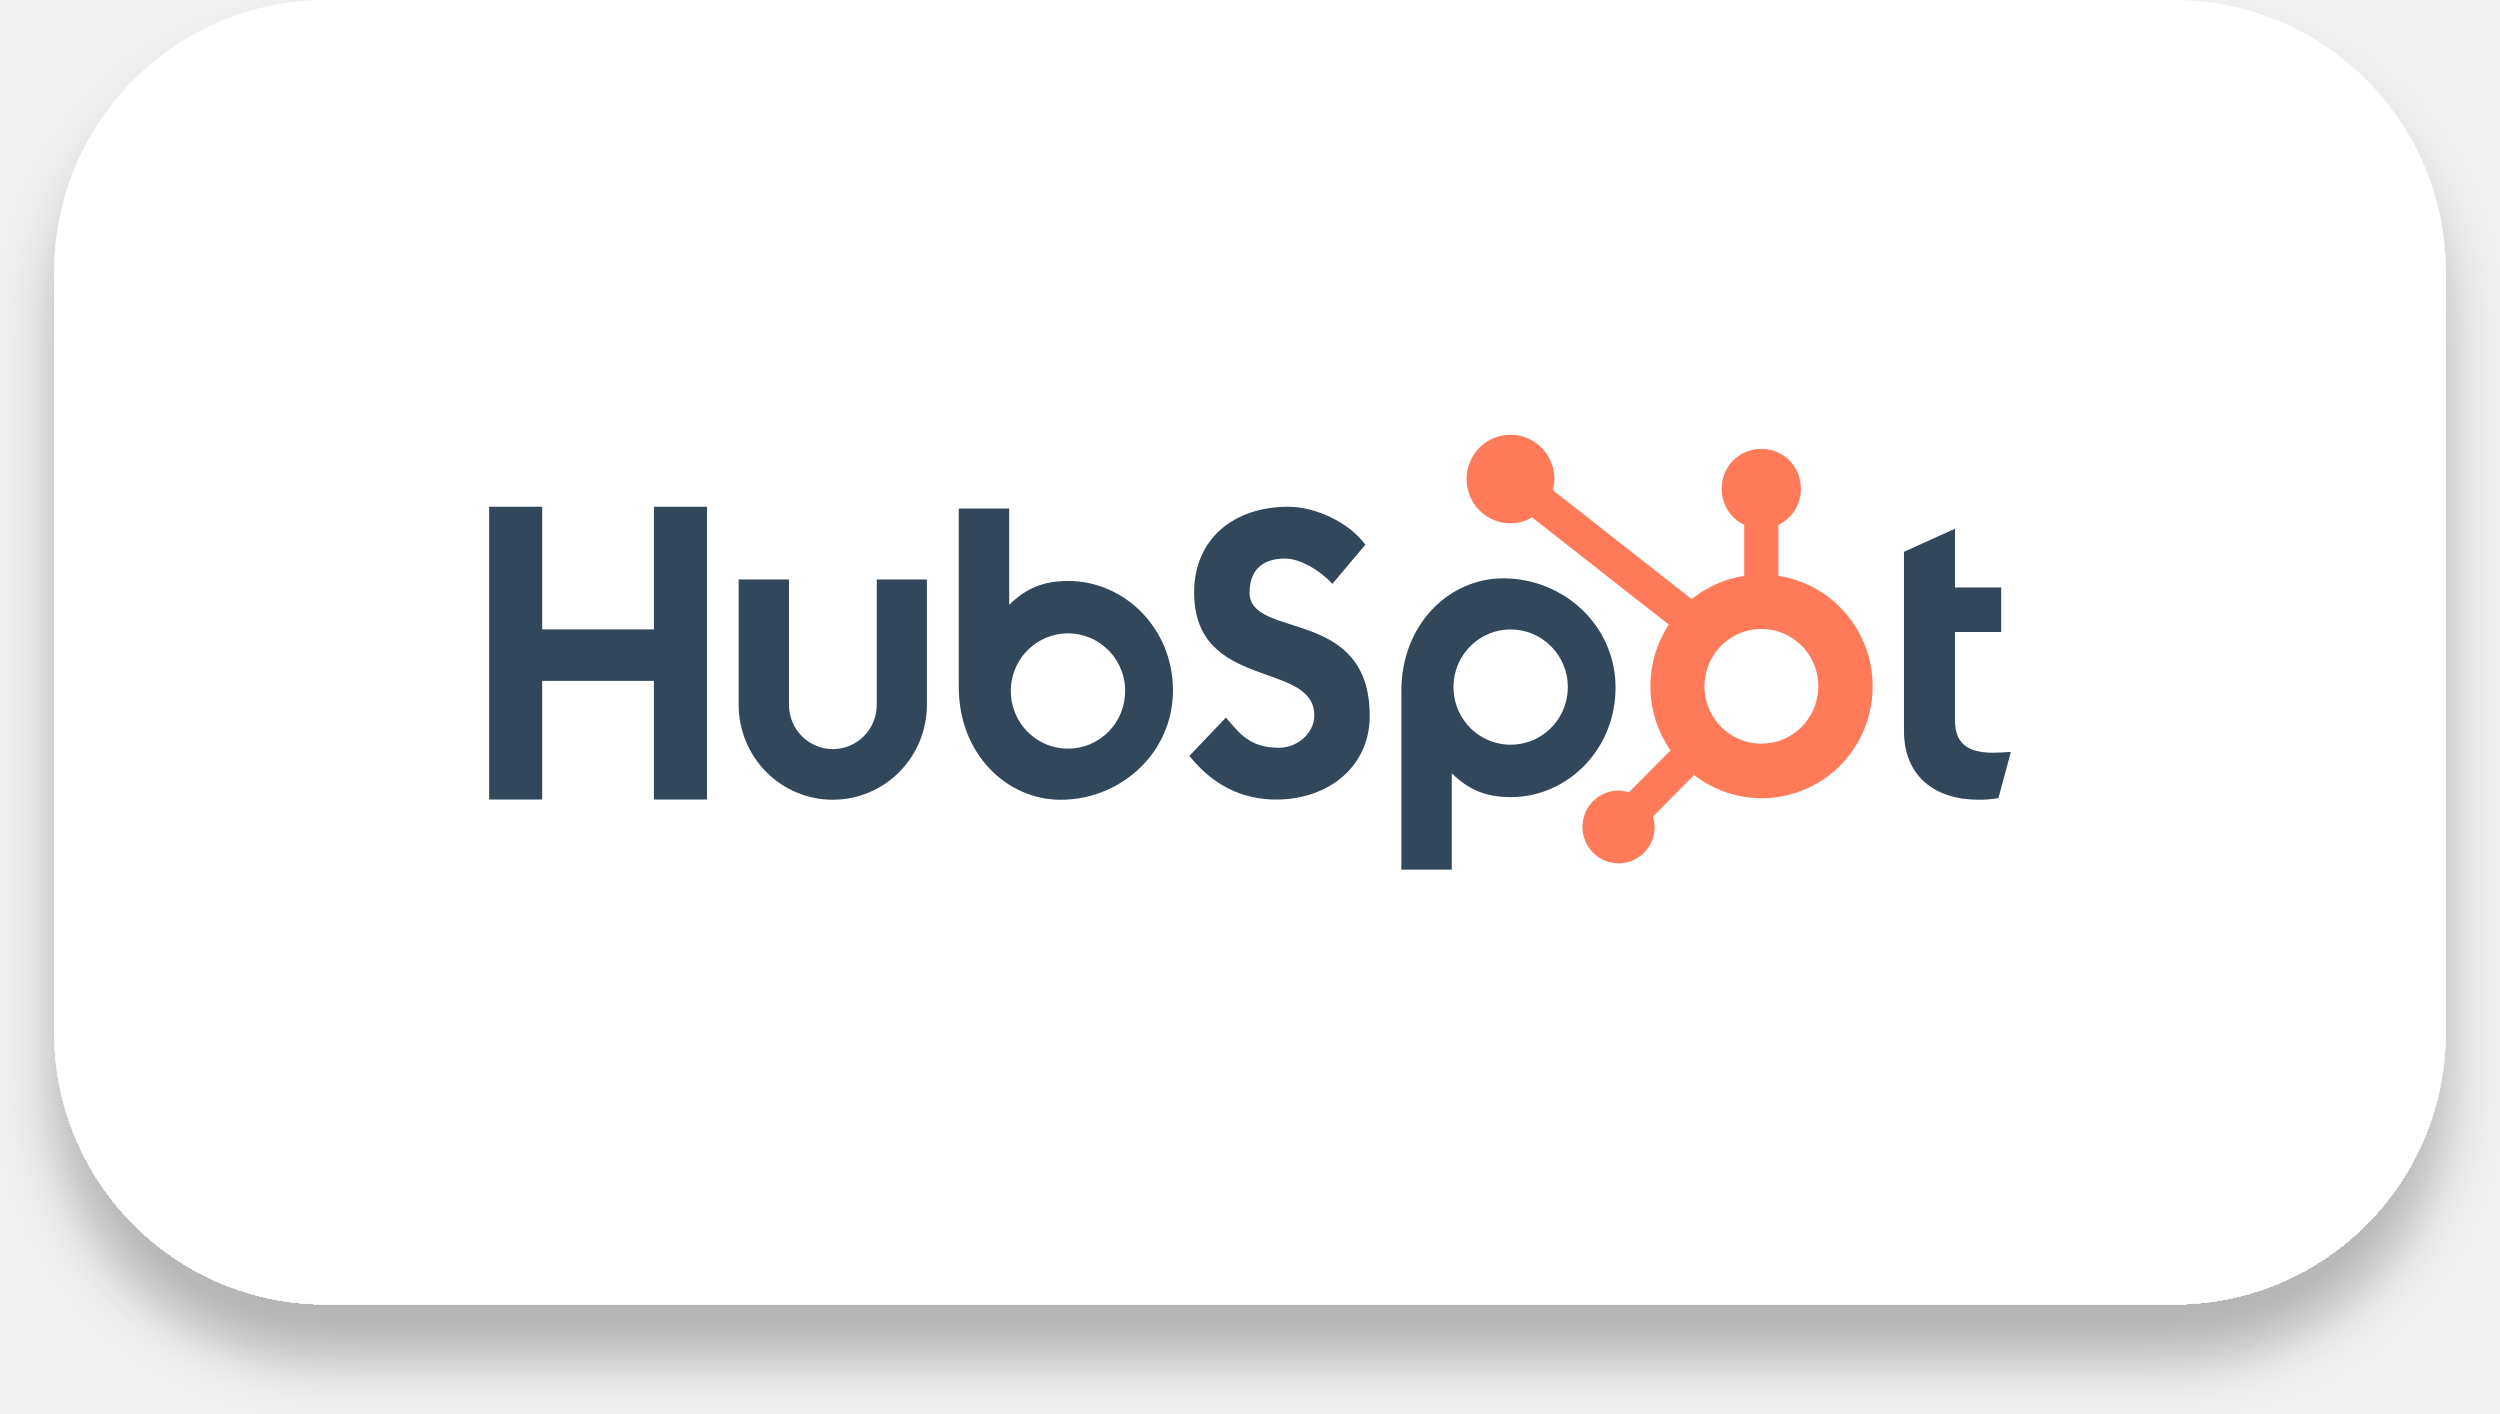
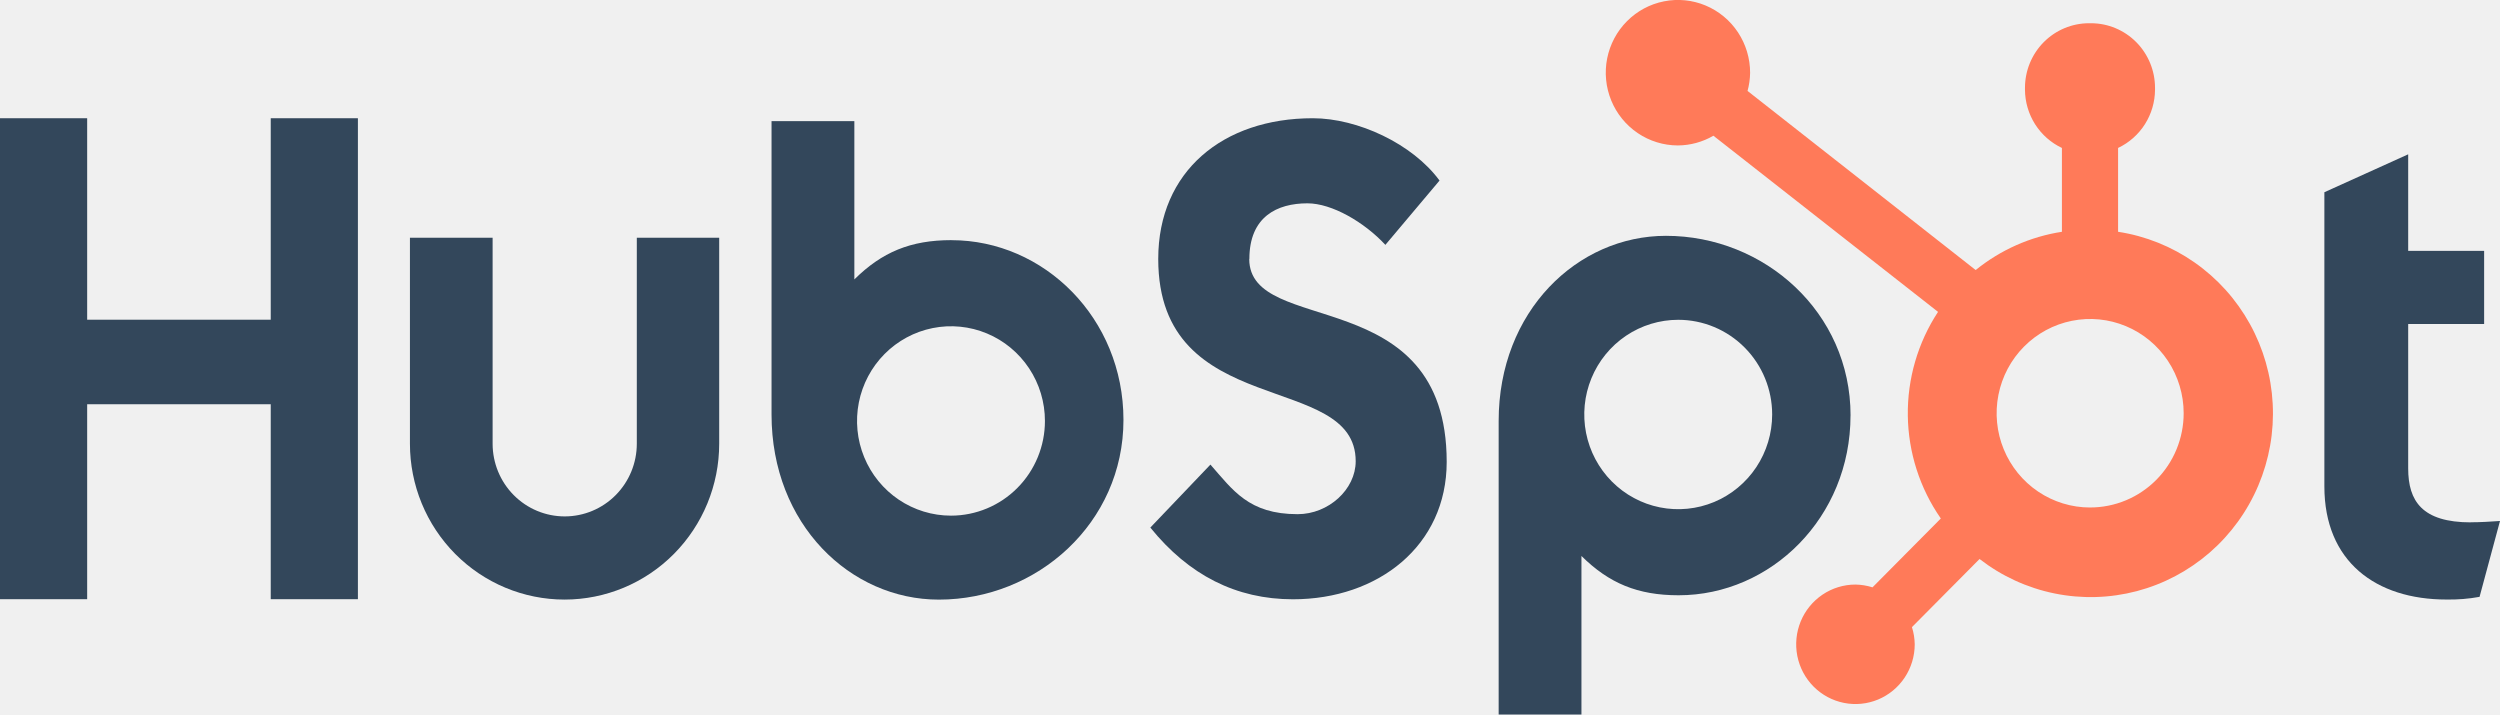
- <svg xmlns="http://www.w3.org/2000/svg" width="184" height="104" viewBox="0 0 184 104" fill="none">
-   <g filter="url(#filter0_d_1162_1148)">
-     <rect x="4" width="176" height="96" rx="20" fill="white" />
-     <g clip-path="url(#clip0_1162_1148)">
-       <path d="M48.129 37.297V46.323H39.905V37.297H36V58.844H39.905V50.111H48.129V58.844H52.034V37.297H48.129Z" fill="#33475B" />
-       <path d="M64.529 51.879C64.529 52.742 64.189 53.57 63.583 54.181C62.978 54.792 62.156 55.135 61.299 55.135C60.443 55.135 59.621 54.792 59.015 54.181C58.409 53.57 58.069 52.742 58.069 51.879V42.65H54.365V51.879C54.365 53.73 55.095 55.507 56.394 56.816C57.693 58.125 59.455 58.861 61.292 58.861C63.13 58.861 64.892 58.125 66.191 56.816C67.49 55.507 68.22 53.73 68.22 51.879V42.65H64.529V51.879Z" fill="#33475B" />
-       <path d="M91.972 43.601C91.972 41.709 93.213 41.109 94.573 41.109C95.67 41.109 97.118 41.95 98.065 42.97L100.491 40.089C99.28 38.438 96.823 37.297 94.813 37.297C90.795 37.297 87.889 39.669 87.889 43.601C87.889 50.895 96.735 48.581 96.735 52.664C96.735 53.923 95.522 55.035 94.133 55.035C91.943 55.035 91.233 53.956 90.227 52.814L87.535 55.635C89.257 57.766 91.38 58.848 93.925 58.848C97.742 58.848 100.812 56.447 100.812 52.694C100.812 44.596 91.966 47.112 91.966 43.601" fill="#33475B" />
-       <path d="M146.698 55.402C144.509 55.402 143.887 54.447 143.887 52.986V46.516H147.289V43.238H143.887V38.913L140.132 40.612V53.79C140.132 57.16 142.439 58.859 145.603 58.859C146.1 58.868 146.596 58.828 147.084 58.739L148 55.34C147.587 55.369 147.113 55.398 146.698 55.398" fill="#33475B" />
-       <path d="M78.627 42.758C76.793 42.758 75.513 43.294 74.275 44.518V37.426H70.565V50.571C70.565 55.492 74.095 58.863 78.061 58.863C82.461 58.863 86.331 55.432 86.331 50.812C86.331 46.25 82.769 42.76 78.627 42.76V42.758ZM78.604 55.101C77.772 55.101 76.958 54.852 76.266 54.386C75.574 53.92 75.034 53.257 74.716 52.482C74.397 51.707 74.314 50.854 74.476 50.031C74.639 49.208 75.04 48.452 75.628 47.859C76.217 47.266 76.967 46.862 77.783 46.698C78.6 46.534 79.446 46.618 80.215 46.939C80.984 47.26 81.641 47.804 82.104 48.502C82.566 49.199 82.813 50.02 82.813 50.859C82.813 51.984 82.37 53.063 81.58 53.858C80.791 54.654 79.721 55.101 78.604 55.101Z" fill="#33475B" />
-       <path d="M118.905 50.616C118.905 45.988 115.043 42.565 110.635 42.565C106.669 42.565 103.14 45.936 103.14 50.857V64.01H106.849V56.908C108.085 58.13 109.367 58.668 111.199 58.668C115.341 58.668 118.904 55.18 118.904 50.616H118.905ZM115.393 50.569C115.393 51.409 115.146 52.229 114.684 52.926C114.221 53.624 113.564 54.168 112.795 54.489C112.026 54.81 111.18 54.894 110.363 54.73C109.547 54.567 108.797 54.163 108.208 53.569C107.62 52.976 107.219 52.22 107.056 51.397C106.894 50.574 106.977 49.721 107.296 48.946C107.614 48.171 108.154 47.508 108.846 47.042C109.538 46.576 110.352 46.327 111.184 46.327C112.3 46.327 113.371 46.774 114.16 47.57C114.95 48.365 115.393 49.444 115.393 50.569Z" fill="#33475B" />
-       <path d="M130.89 42.384V38.627C131.382 38.396 131.799 38.027 132.092 37.566C132.385 37.104 132.542 36.568 132.545 36.02V35.934C132.545 35.167 132.242 34.431 131.704 33.888C131.166 33.346 130.436 33.041 129.675 33.041H129.589C128.828 33.041 128.098 33.346 127.56 33.888C127.022 34.431 126.719 35.167 126.719 35.934V36.02C126.722 36.568 126.879 37.104 127.172 37.566C127.465 38.027 127.882 38.396 128.374 38.627V42.384C126.959 42.602 125.625 43.194 124.51 44.098L114.29 36.075C114.362 35.81 114.401 35.537 114.405 35.263C114.406 34.618 114.217 33.988 113.863 33.451C113.508 32.914 113.004 32.496 112.414 32.248C111.823 32.001 111.173 31.935 110.546 32.06C109.918 32.184 109.342 32.494 108.889 32.949C108.436 33.404 108.127 33.985 108.001 34.617C107.876 35.249 107.939 35.904 108.183 36.5C108.427 37.096 108.841 37.605 109.372 37.964C109.903 38.323 110.528 38.515 111.168 38.516C111.727 38.513 112.276 38.363 112.759 38.08L122.824 45.972C121.92 47.349 121.448 48.969 121.47 50.62C121.492 52.271 122.008 53.877 122.949 55.228L119.888 58.313C119.64 58.234 119.382 58.191 119.122 58.188C118.597 58.188 118.084 58.346 117.648 58.64C117.211 58.934 116.871 59.352 116.671 59.841C116.47 60.33 116.418 60.868 116.52 61.387C116.623 61.906 116.875 62.383 117.247 62.757C117.618 63.131 118.091 63.386 118.606 63.489C119.121 63.593 119.654 63.54 120.14 63.338C120.625 63.135 121.039 62.793 121.331 62.353C121.623 61.913 121.779 61.396 121.78 60.867C121.776 60.605 121.734 60.345 121.655 60.095L124.684 57.043C125.671 57.809 126.82 58.337 128.041 58.586C129.262 58.836 130.524 58.8 131.729 58.483C132.935 58.165 134.052 57.573 134.996 56.753C135.939 55.933 136.684 54.906 137.173 53.751C137.662 52.595 137.883 51.343 137.817 50.089C137.752 48.834 137.402 47.612 136.796 46.515C136.189 45.417 135.342 44.475 134.318 43.759C133.294 43.043 132.122 42.572 130.89 42.384ZM129.635 54.736C128.806 54.736 127.997 54.487 127.308 54.023C126.62 53.559 126.084 52.899 125.767 52.127C125.45 51.356 125.368 50.507 125.53 49.688C125.692 48.869 126.091 48.117 126.677 47.527C127.263 46.937 128.009 46.535 128.822 46.372C129.634 46.209 130.476 46.292 131.242 46.612C132.007 46.931 132.661 47.472 133.122 48.166C133.582 48.861 133.828 49.677 133.828 50.512C133.828 51.632 133.387 52.706 132.601 53.498C131.815 54.29 130.75 54.734 129.639 54.734" fill="#FF7A59" />
-     </g>
+ <svg xmlns="http://www.w3.org/2000/svg" width="112" height="32" viewBox="0 0 112 32" fill="none">
+   <g clip-path="url(#clip0_1668_3181)">
+     <path d="M12.129 5.297V14.323H3.905V5.297H0V26.844H3.905V18.11H12.129V26.844H16.034V5.297H12.129Z" fill="#33475B" />
+     <path d="M28.529 19.879C28.529 20.742 28.189 21.57 27.583 22.181C26.978 22.792 26.156 23.135 25.299 23.135C24.442 23.135 23.621 22.792 23.015 22.181C22.409 21.57 22.069 20.742 22.069 19.879V10.65H18.365V19.879C18.365 21.73 19.095 23.506 20.394 24.816C21.693 26.125 23.455 26.861 25.293 26.861C27.13 26.861 28.892 26.125 30.191 24.816C31.49 23.506 32.22 21.73 32.22 19.879V10.65H28.529V19.879Z" fill="#33475B" />
+     <path d="M55.972 11.601C55.972 9.709 57.213 9.109 58.573 9.109C59.67 9.109 61.118 9.95 62.065 10.97L64.491 8.089C63.28 6.439 60.823 5.297 58.813 5.297C54.795 5.297 51.889 7.669 51.889 11.601C51.889 18.895 60.735 16.581 60.735 20.664C60.735 21.923 59.522 23.035 58.133 23.035C55.943 23.035 55.233 21.956 54.227 20.814L51.535 23.635C53.257 25.766 55.38 26.848 57.925 26.848C61.742 26.848 64.812 24.447 64.812 20.694C64.812 12.596 55.966 15.112 55.966 11.601" fill="#33475B" />
+     <path d="M110.698 23.402C108.509 23.402 107.887 22.447 107.887 20.985V14.516H111.289V11.238H107.887V6.913L104.132 8.612V21.79C104.132 25.16 106.439 26.859 109.603 26.859C110.1 26.868 110.596 26.828 111.084 26.739L112 23.34C111.587 23.369 111.113 23.398 110.698 23.398" fill="#33475B" />
+     <path d="M42.627 10.758C40.792 10.758 39.513 11.294 38.275 12.518V5.426H34.565V18.571C34.565 23.492 38.095 26.863 42.061 26.863C46.461 26.863 50.331 23.433 50.331 18.812C50.331 14.25 46.769 10.76 42.627 10.76V10.758ZM42.604 23.101C41.772 23.101 40.958 22.852 40.266 22.386C39.574 21.92 39.034 21.257 38.716 20.482C38.397 19.707 38.314 18.854 38.476 18.031C38.639 17.208 39.04 16.452 39.628 15.859C40.217 15.266 40.967 14.862 41.783 14.698C42.6 14.534 43.446 14.618 44.215 14.939C44.984 15.26 45.641 15.804 46.104 16.502C46.566 17.199 46.813 18.02 46.813 18.859C46.813 19.984 46.37 21.063 45.58 21.858C44.791 22.654 43.721 23.101 42.604 23.101Z" fill="#33475B" />
+     <path d="M82.905 18.616C82.905 13.988 79.043 10.565 74.635 10.565C70.669 10.565 67.14 13.936 67.14 18.857V32.01H70.849V24.908C72.085 26.13 73.367 26.668 75.2 26.668C79.341 26.668 82.903 23.18 82.903 18.616H82.905ZM79.393 18.57C79.393 19.409 79.146 20.229 78.684 20.926C78.221 21.624 77.564 22.168 76.795 22.489C76.026 22.81 75.18 22.894 74.363 22.73C73.547 22.567 72.797 22.163 72.208 21.569C71.62 20.976 71.219 20.22 71.056 19.397C70.894 18.574 70.977 17.721 71.296 16.946C71.614 16.171 72.154 15.508 72.846 15.042C73.538 14.576 74.352 14.327 75.184 14.327C76.3 14.327 77.371 14.774 78.16 15.57C78.95 16.365 79.393 17.444 79.393 18.57Z" fill="#33475B" />
+     <path d="M94.89 10.384V6.628C95.382 6.396 95.799 6.027 96.092 5.566C96.385 5.104 96.542 4.568 96.545 4.02V3.934C96.545 3.167 96.242 2.431 95.704 1.888C95.166 1.346 94.436 1.041 93.675 1.041H93.589C92.828 1.041 92.098 1.346 91.56 1.888C91.022 2.431 90.719 3.167 90.719 3.934V4.02C90.722 4.568 90.879 5.104 91.172 5.566C91.465 6.027 91.882 6.396 92.374 6.628V10.384C90.959 10.602 89.626 11.194 88.51 12.098L78.29 4.074C78.362 3.81 78.401 3.537 78.405 3.263C78.406 2.618 78.217 1.988 77.863 1.451C77.508 0.914 77.004 0.496 76.414 0.248C75.823 0 75.173 -0.065 74.546 0.06C73.918 0.184 73.342 0.494 72.889 0.949C72.436 1.404 72.127 1.985 72.001 2.617C71.876 3.249 71.939 3.904 72.183 4.5C72.427 5.096 72.841 5.605 73.372 5.964C73.903 6.323 74.528 6.515 75.168 6.516C75.727 6.513 76.276 6.363 76.76 6.08L86.824 13.972C85.92 15.349 85.448 16.969 85.47 18.62C85.492 20.271 86.008 21.877 86.949 23.228L83.888 26.313C83.64 26.234 83.382 26.192 83.122 26.188C82.597 26.189 82.084 26.346 81.648 26.64C81.212 26.934 80.871 27.352 80.671 27.841C80.47 28.33 80.418 28.868 80.52 29.387C80.623 29.906 80.875 30.383 81.247 30.757C81.618 31.131 82.091 31.386 82.606 31.489C83.121 31.593 83.654 31.54 84.14 31.338C84.625 31.135 85.039 30.793 85.331 30.353C85.623 29.913 85.779 29.396 85.78 28.866C85.776 28.605 85.734 28.345 85.655 28.095L88.684 25.043C89.671 25.809 90.82 26.337 92.041 26.586C93.262 26.836 94.524 26.8 95.729 26.483C96.935 26.165 98.052 25.573 98.996 24.753C99.939 23.933 100.684 22.906 101.173 21.75C101.662 20.595 101.883 19.343 101.817 18.088C101.752 16.834 101.402 15.612 100.796 14.515C100.189 13.418 99.342 12.475 98.318 11.759C97.294 11.043 96.122 10.572 94.89 10.384ZM93.635 22.736C92.806 22.736 91.997 22.487 91.308 22.023C90.62 21.559 90.084 20.899 89.767 20.127C89.45 19.356 89.368 18.507 89.53 17.688C89.692 16.869 90.091 16.117 90.677 15.527C91.263 14.937 92.009 14.534 92.822 14.372C93.634 14.209 94.476 14.292 95.242 14.612C96.007 14.931 96.661 15.472 97.122 16.166C97.582 16.86 97.828 17.677 97.828 18.512C97.828 19.632 97.387 20.706 96.601 21.498C95.816 22.29 94.75 22.735 93.639 22.735" fill="#FF7A59" />
  </g>
  <defs>
-     <filter id="filter0_d_1162_1148" x="0" y="0" width="184" height="104" filterUnits="userSpaceOnUse" color-interpolation-filters="sRGB">
-       <feFlood flood-opacity="0" result="BackgroundImageFix" />
-       <feColorMatrix in="SourceAlpha" type="matrix" values="0 0 0 0 0 0 0 0 0 0 0 0 0 0 0 0 0 0 127 0" result="hardAlpha" />
-       <feOffset dy="4" />
-       <feGaussianBlur stdDeviation="2" />
-       <feComposite in2="hardAlpha" operator="out" />
-       <feColorMatrix type="matrix" values="0 0 0 0 0 0 0 0 0 0 0 0 0 0 0 0 0 0 0.25 0" />
-       <feBlend mode="normal" in2="BackgroundImageFix" result="effect1_dropShadow_1162_1148" />
-       <feBlend mode="normal" in="SourceGraphic" in2="effect1_dropShadow_1162_1148" result="shape" />
-     </filter>
-     <clipPath id="clip0_1162_1148">
-       <rect width="112" height="32" fill="white" transform="translate(36 32)" />
+     <clipPath id="clip0_1668_3181">
+       <rect width="112" height="32" fill="white" />
    </clipPath>
  </defs>
</svg>
